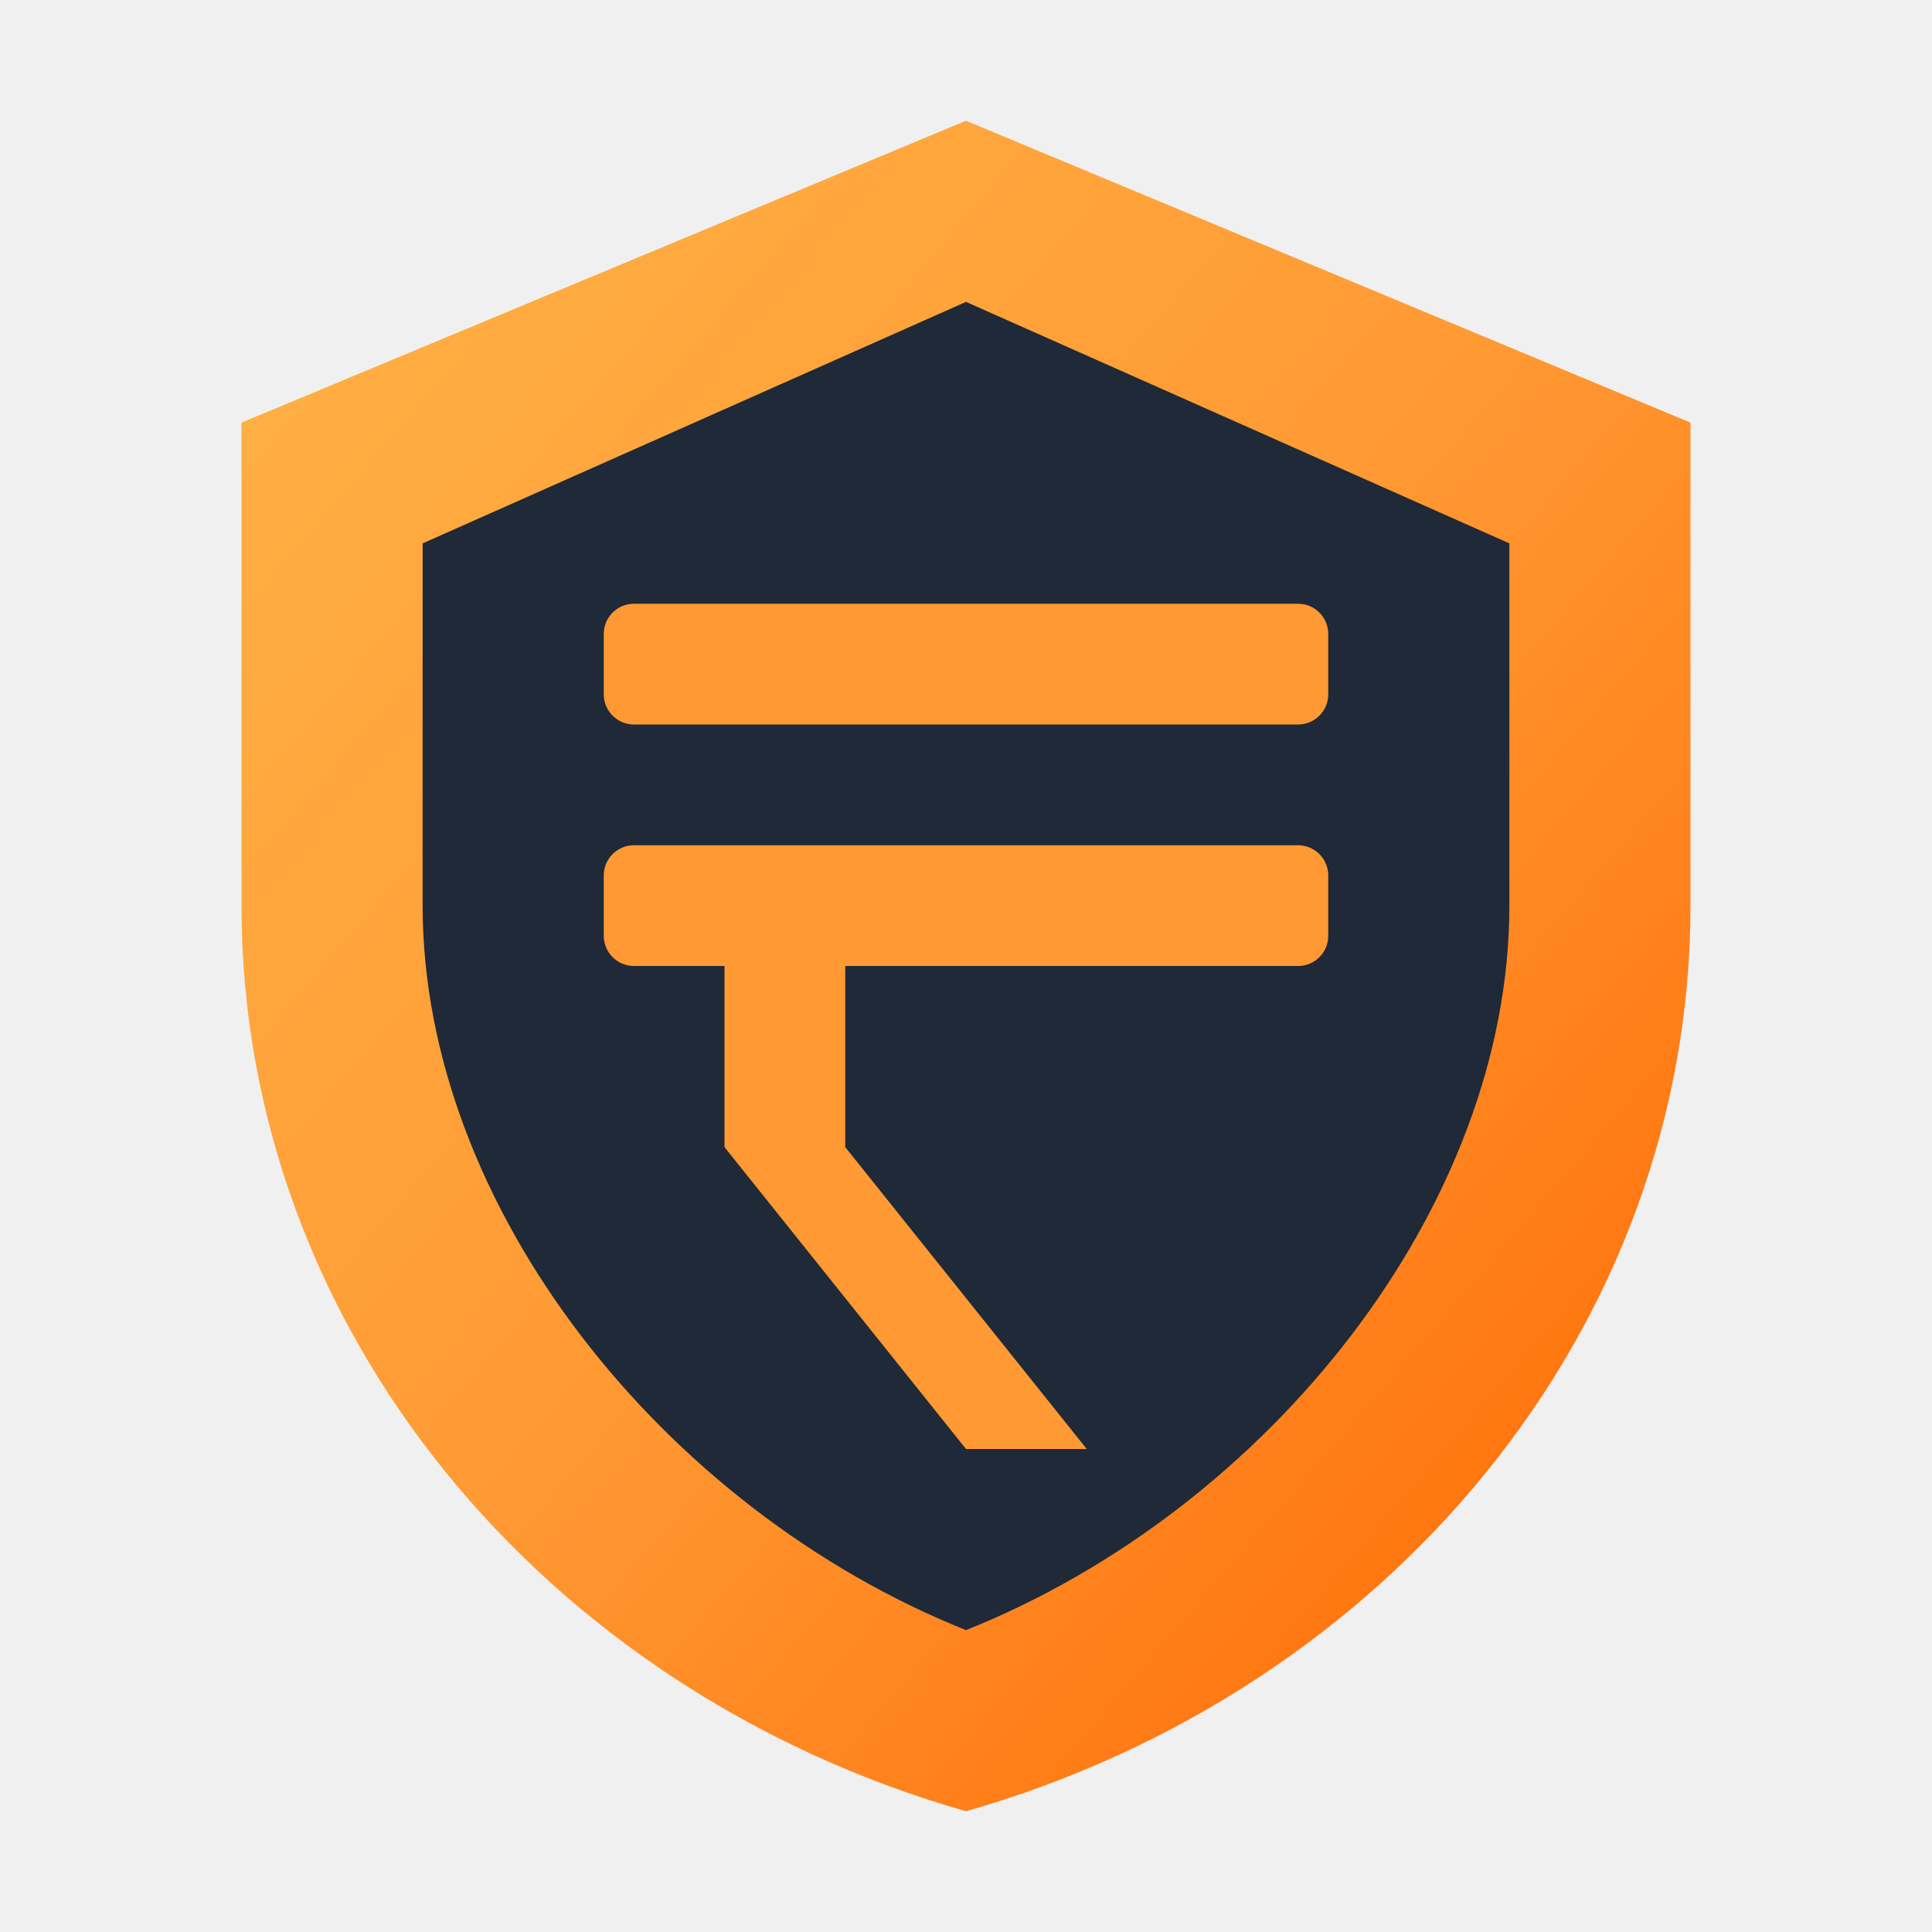
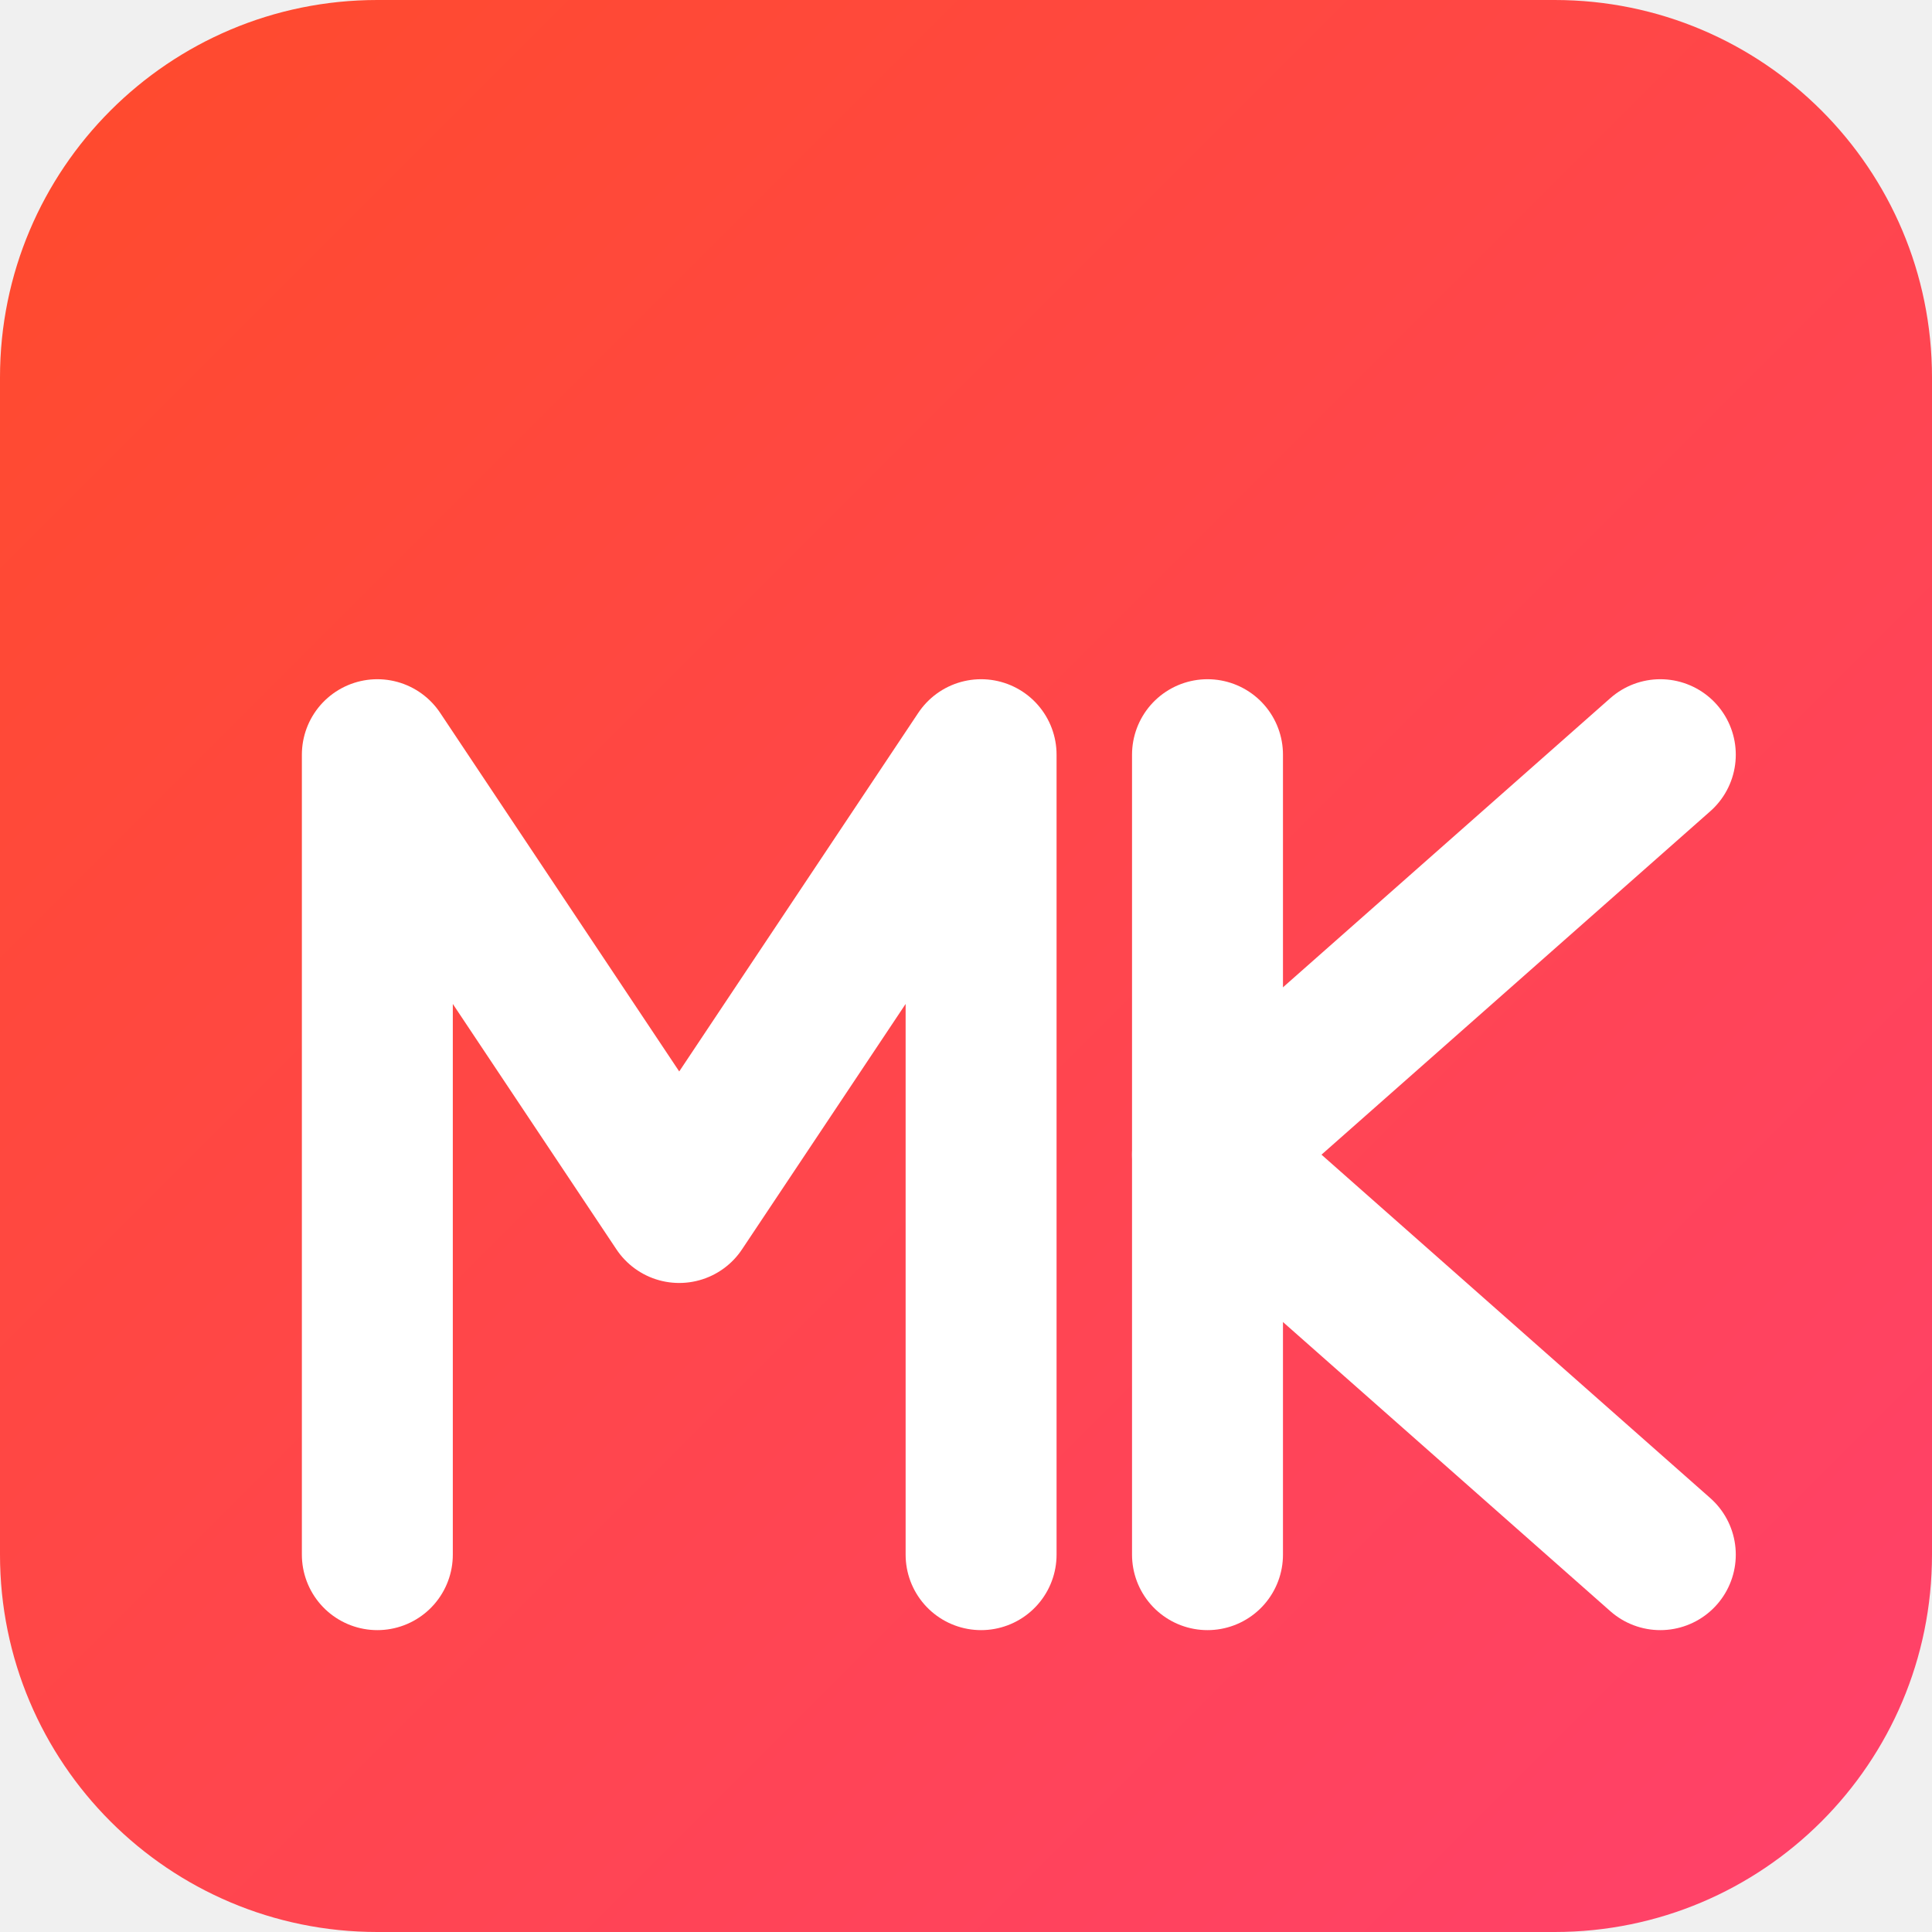
- <svg xmlns="http://www.w3.org/2000/svg" viewBox="0 0 32 32">
+ <svg xmlns="http://www.w3.org/2000/svg" viewBox="0 0 512 512">
  <defs>
-     <linearGradient id="shieldGrad" x1="0%" y1="0%" x2="100%" y2="100%">
-       <stop offset="0%" style="stop-color:#FFB347" />
-       <stop offset="50%" style="stop-color:#FF9933" />
-       <stop offset="100%" style="stop-color:#FF6600" />
+     <linearGradient id="mk-gradient" x1="0%" y1="0%" x2="100%" y2="100%">
+       <stop offset="0%" stop-color="#FF4B2B" />
+       <stop offset="100%" stop-color="#FF416C" />
    </linearGradient>
  </defs>
-   <path d="M16 2 L28 7 L28 15 C28 22 23 28 16 30 C9 28 4 22 4 15 L4 7 Z" fill="url(#shieldGrad)" />
-   <path d="M16 5 L25 9 L25 15 C25 20 21 25 16 27 C11 25 7 20 7 15 L7 9 Z" fill="#1F2937" />
-   <g fill="#FF9933">
-     <rect x="10" y="10" width="12" height="2" rx="0.5" />
-     <rect x="10" y="14" width="12" height="2" rx="0.5" />
-     <path d="M12 16 L12 19 L16 24 L18 24 L14 19 L14 16 Z" />
+   <rect width="512" height="512" rx="100" fill="url(#mk-gradient)" />
+   <g transform="translate(60, 100)" fill="none" stroke="#FFFFFF" stroke-width="40" stroke-linecap="round" stroke-linejoin="round">
+     <path d="M40 312V100l80 120 80-120v212" />
+     <path d="M260 100v212" />
+     <path d="M380 100L260 206l120 106" />
  </g>
</svg>
